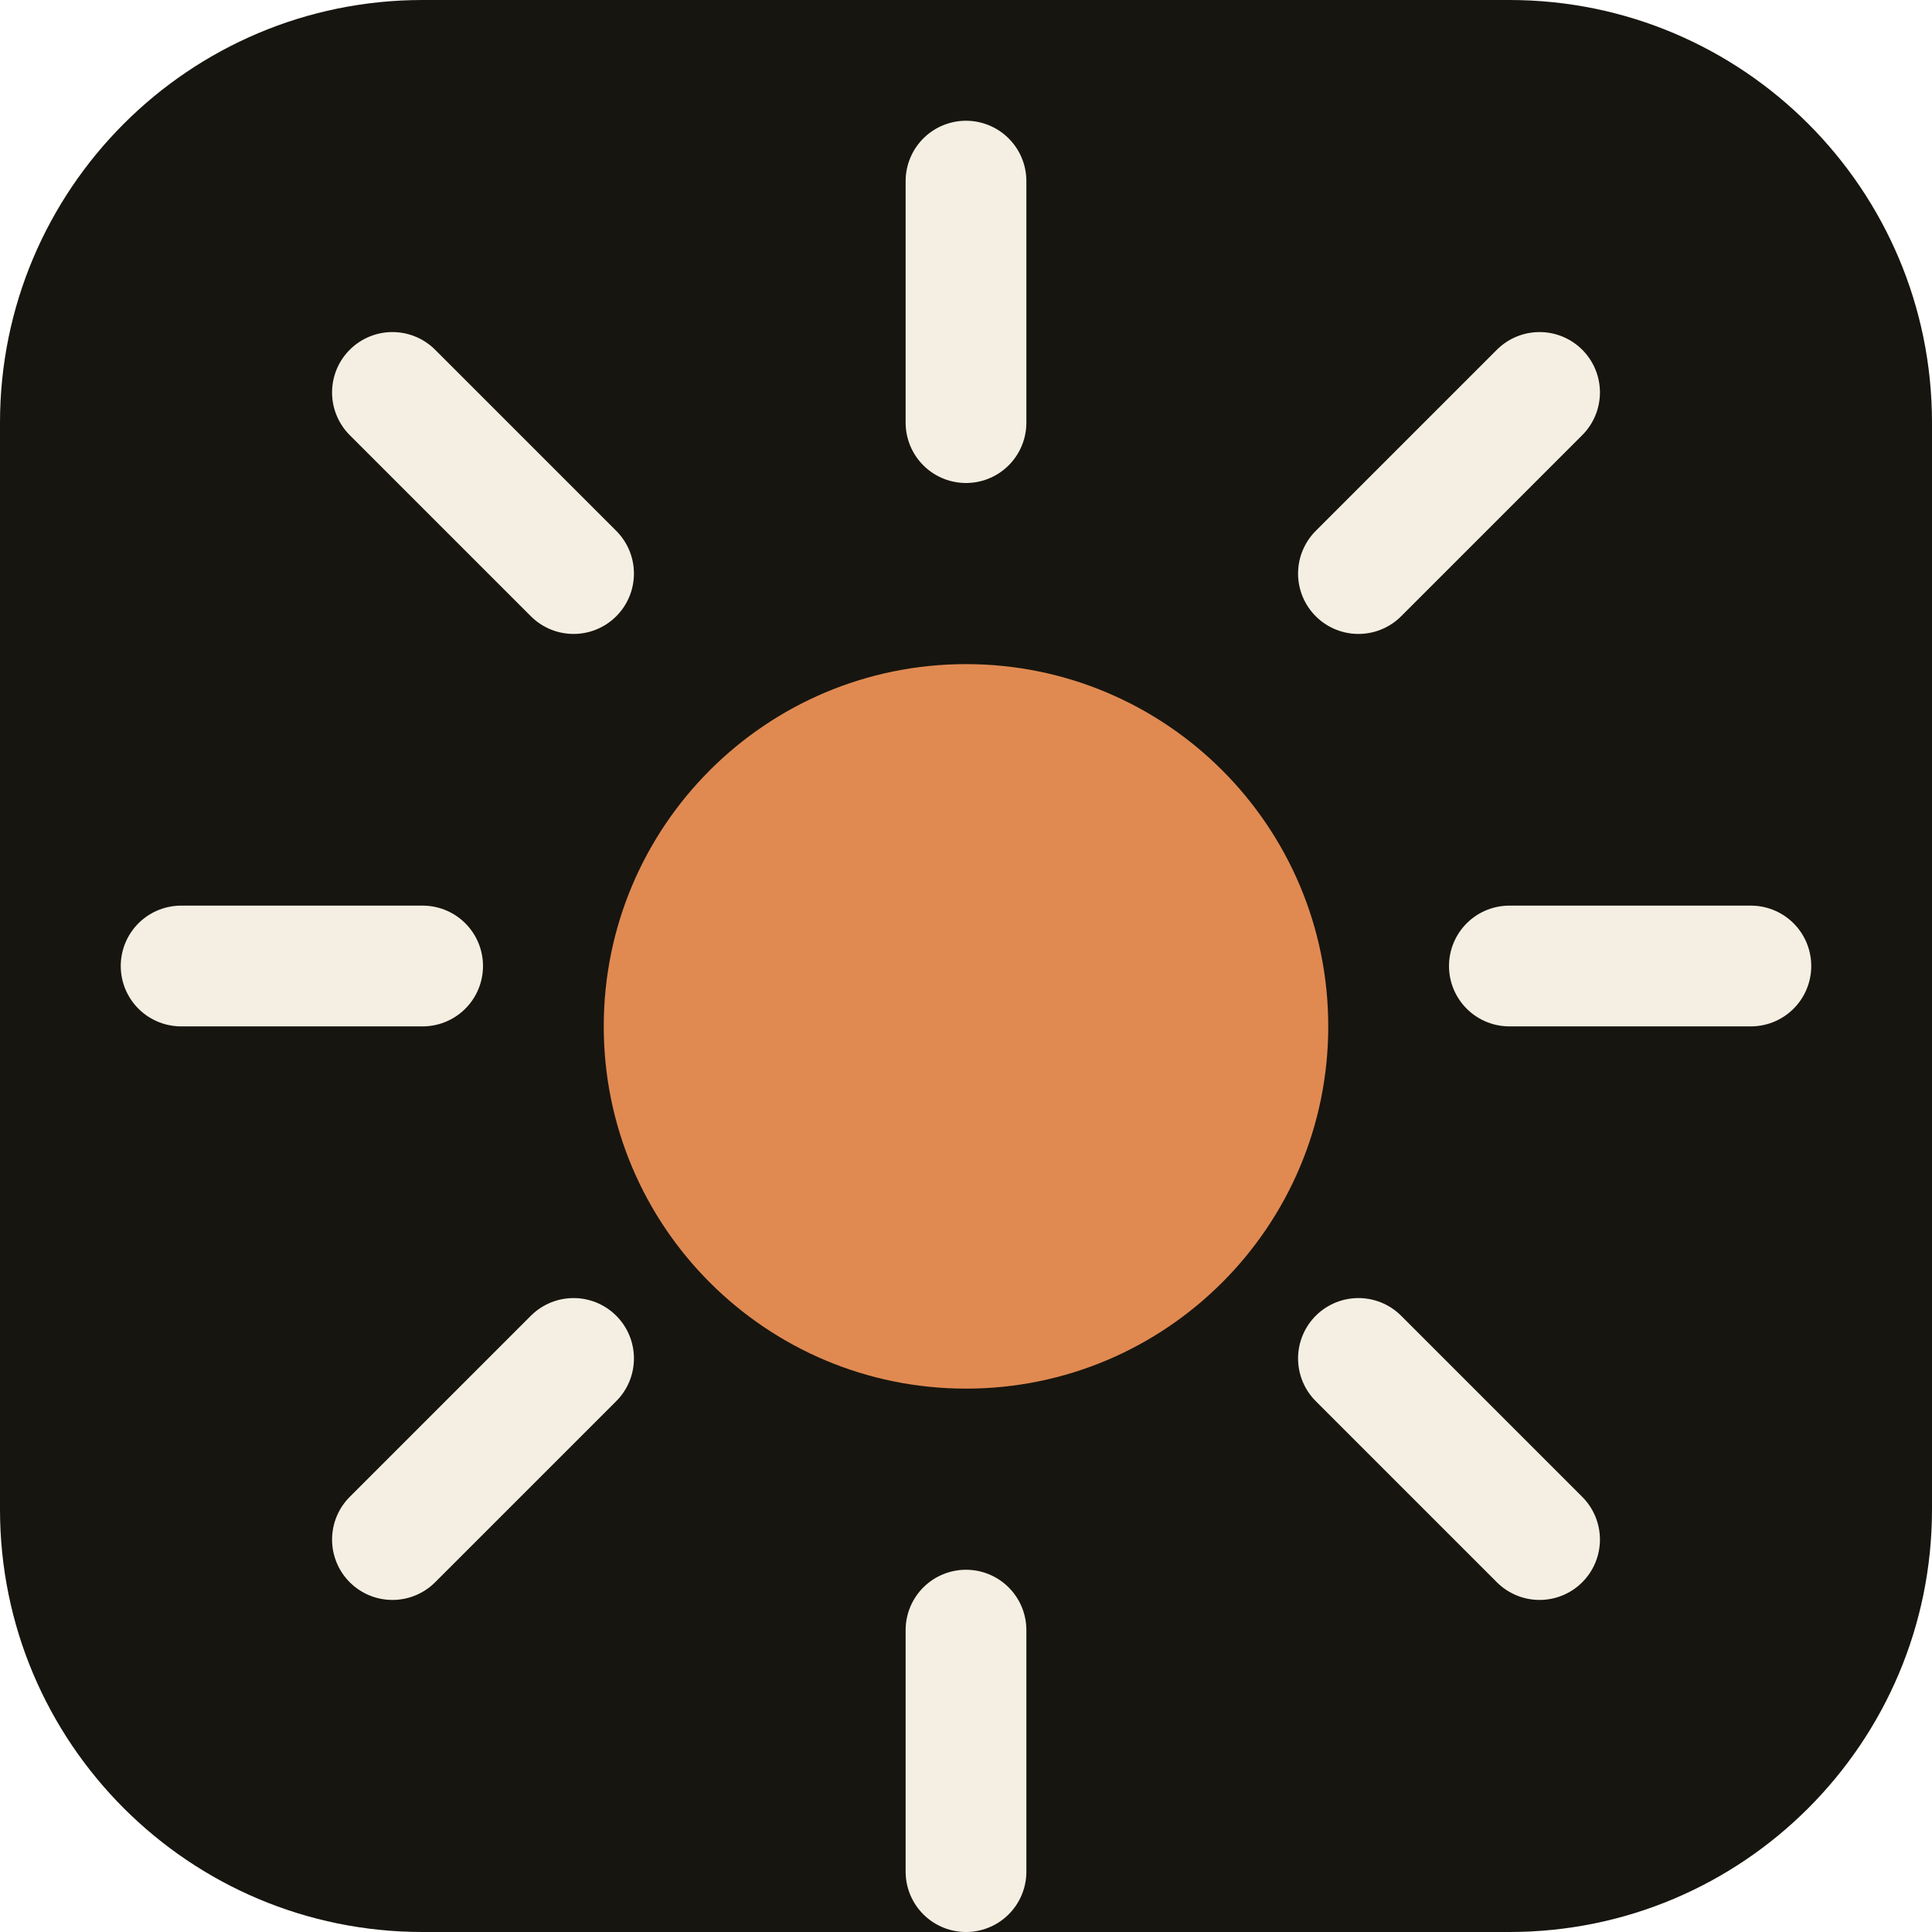
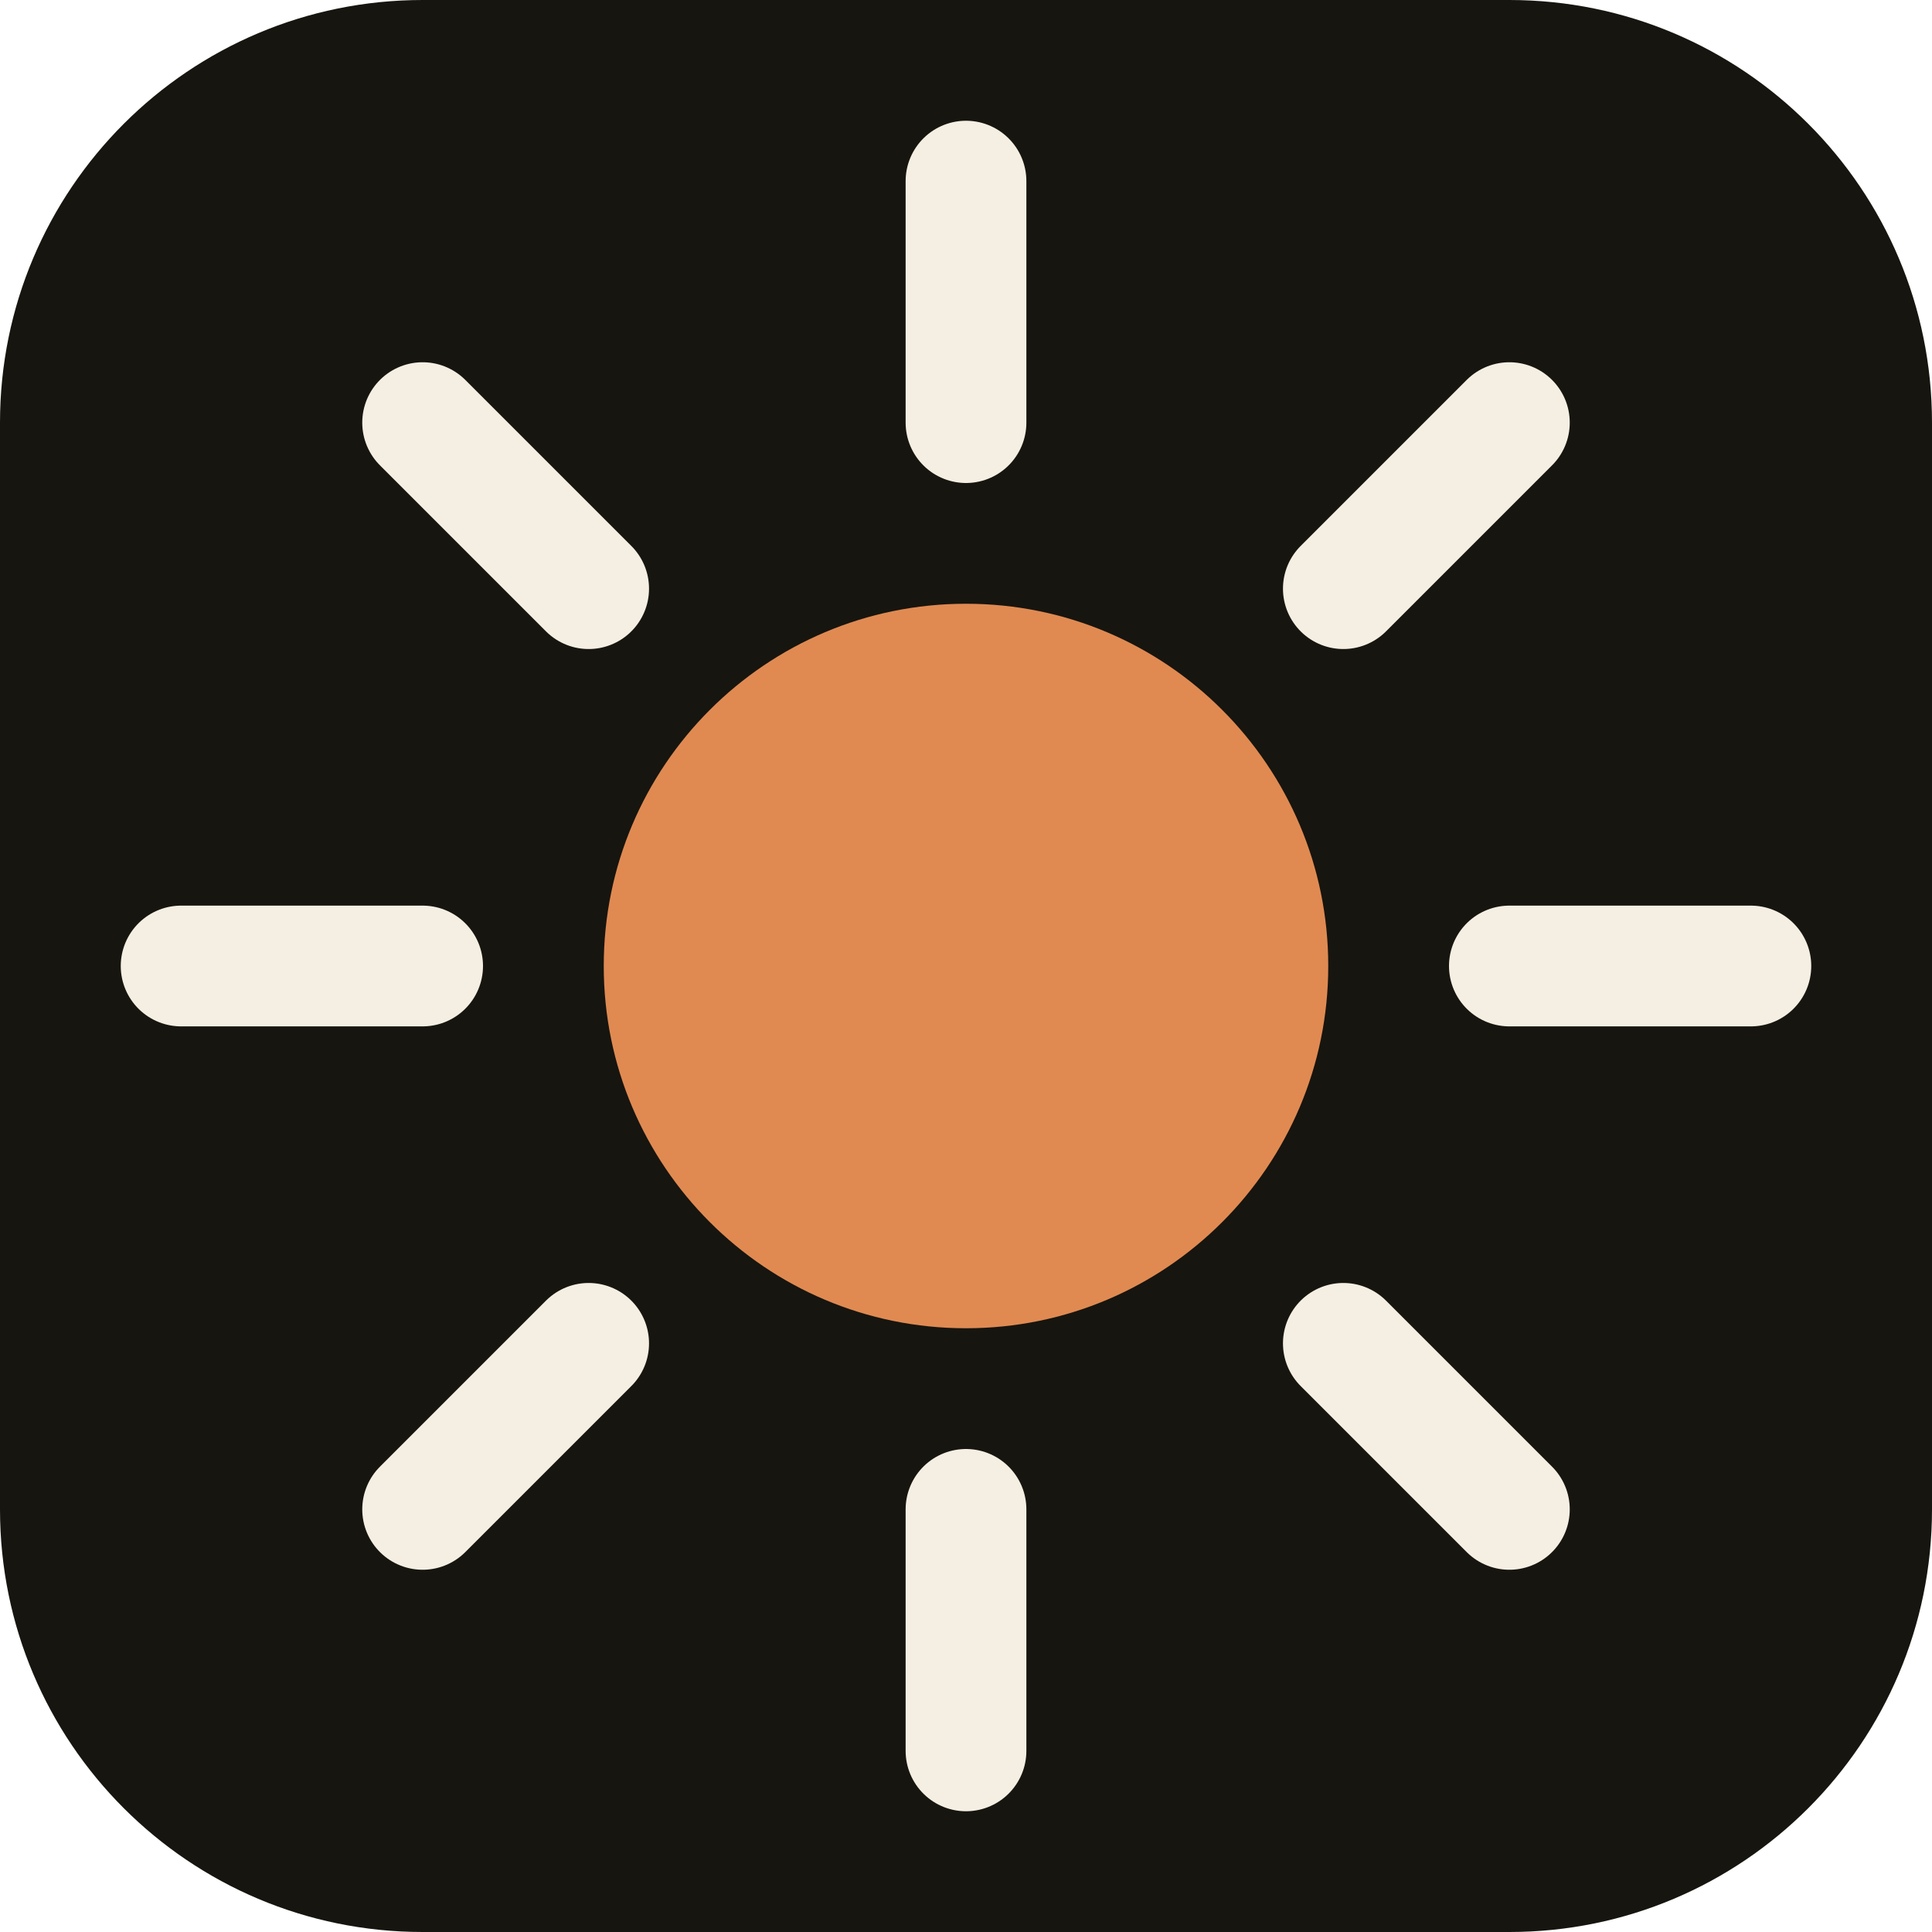
<svg xmlns="http://www.w3.org/2000/svg" viewBox="0 0 64 64" role="img" aria-label="Dayali">
  <rect width="64" height="64" rx="14" fill="#17150f" />
-   <circle cx="32" cy="34" r="12" fill="#e08a52" />
-   <path d="M32 6v8M32 54v8M6 32h8M50 32h8M13 13l6 6M45 45l6 6M51 13l-6 6M19 45l-6 6" stroke="#f5efe3" stroke-width="4" stroke-linecap="round" />
+   <circle cx="32" cy="32" r="12" fill="#e08a52" />
+   <path d="M32 6v8M32 50v8M6 32h8M50 32h8M14 14l5.5 5.5M50 14l-5.5 5.5M14 50l5.5-5.5M50 50l-5.5-5.5" stroke="#f5efe3" stroke-width="4" stroke-linecap="round" />
</svg>
